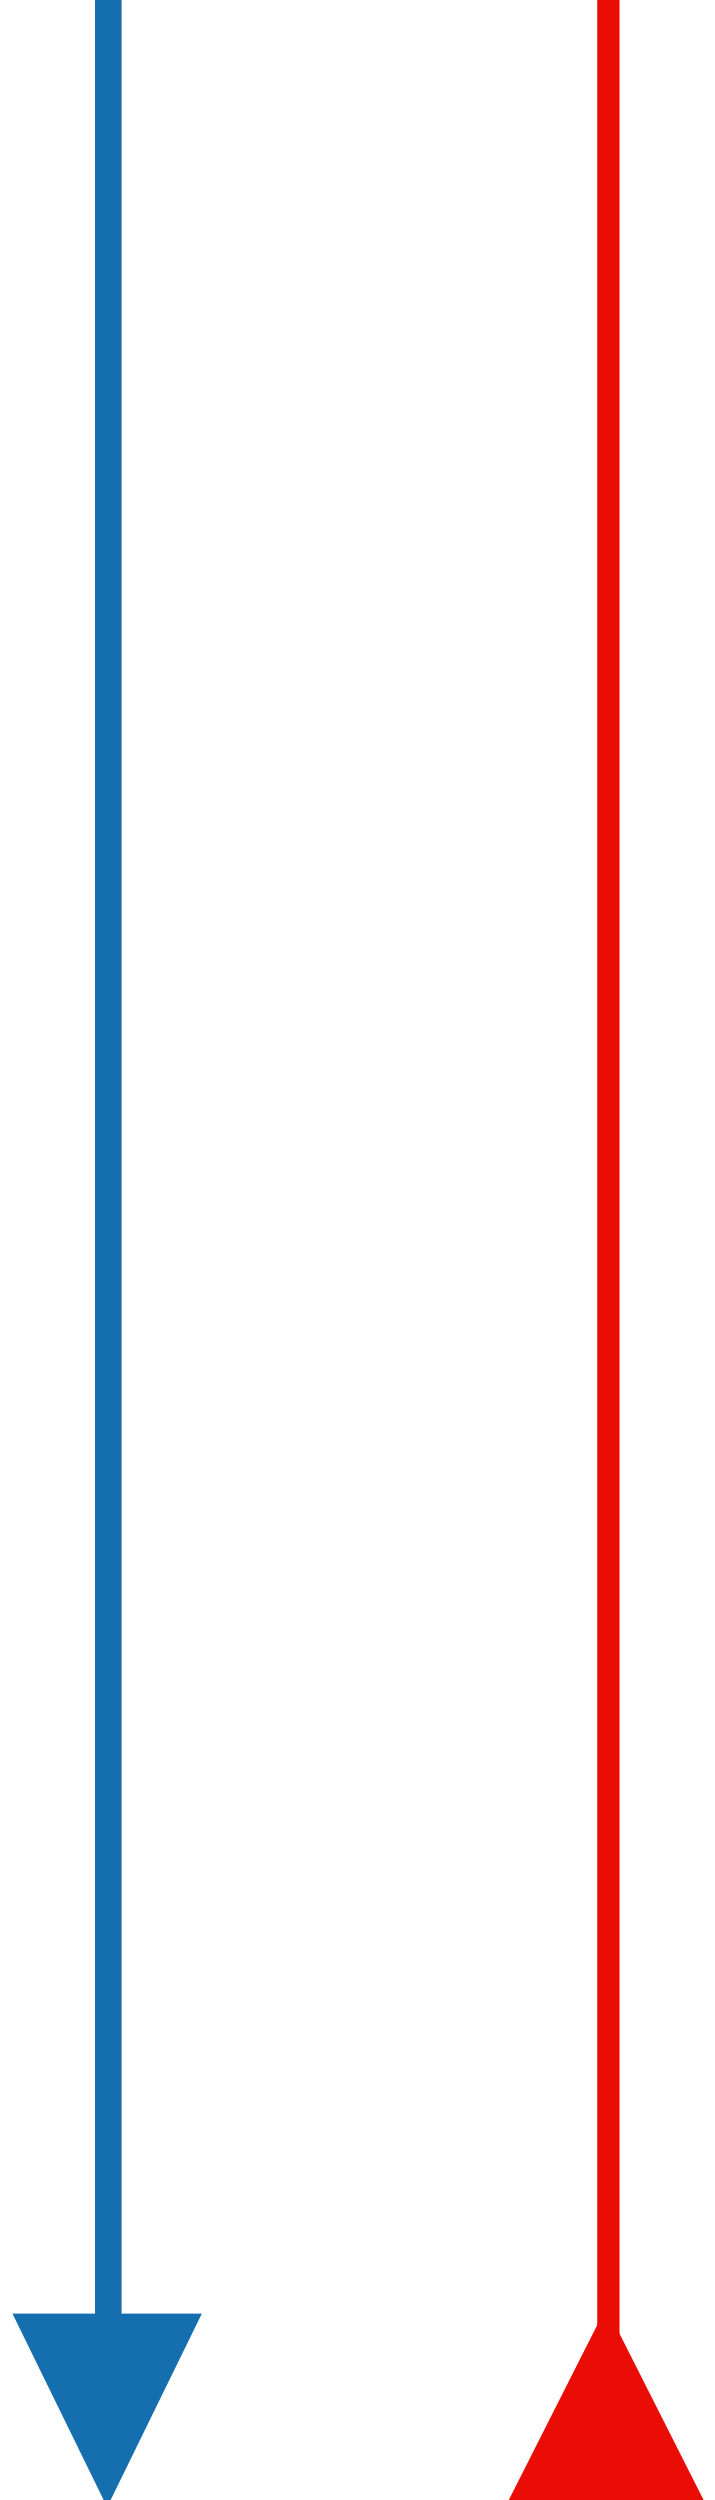
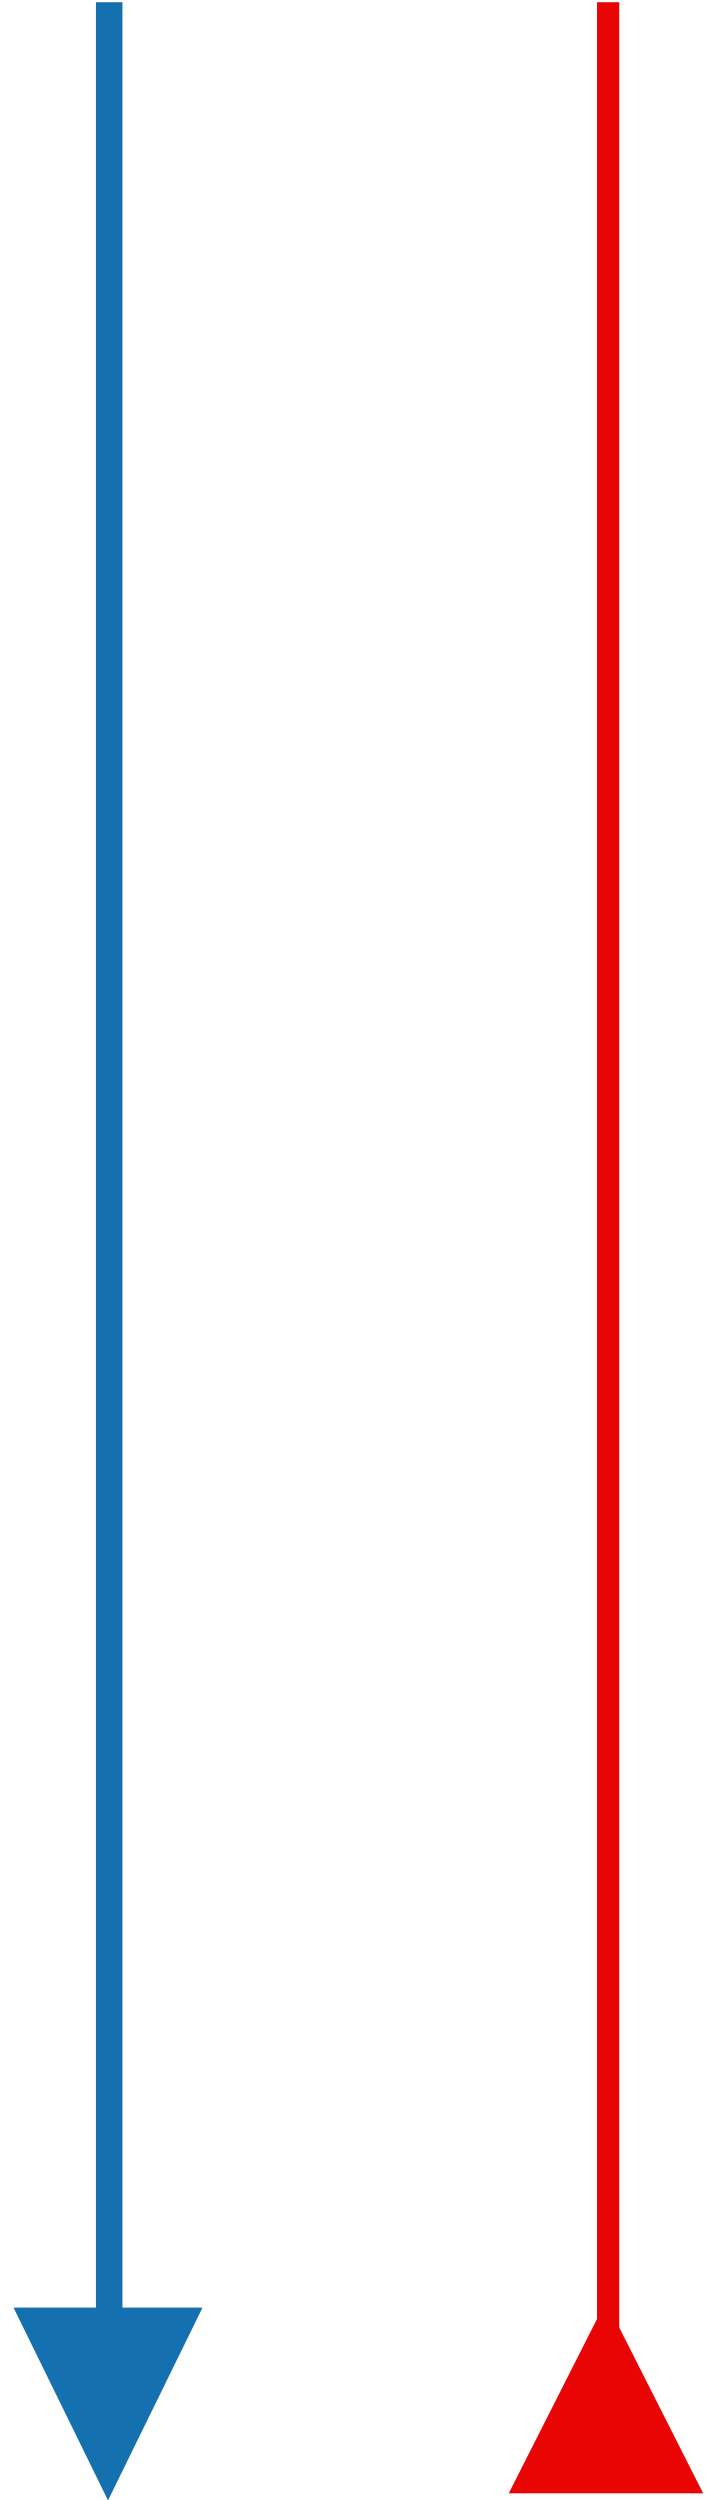
- <svg xmlns="http://www.w3.org/2000/svg" width="40" height="140" viewBox="0 0 40 140">
-   <rect x="5.322" y="0" width="1.487" height="135.481" fill="#156ead" />
-   <polygon points="6,140.399 0.696,129.562 11.304,129.562" fill="#156ead" />
-   <rect x="33.445" y="0" width="1.247" height="133.511" fill="#ea0d06" />
-   <polygon points="33.947,129.209 28.491,140 39.402,140" fill="#ea0d06" />
+ <svg xmlns="http://www.w3.org/2000/svg" width="40" height="140" viewBox="0 0 40 140" overflow="hidden">
+   <g transform="matrix(0.9982174 0 0 0.9982174 0 0.2495584)">
+     <g transform="matrix(1.003125 0 0 1.001786 0.0625 -0.125)">
+       <g transform="matrix(0.9964412 0 0 0.9964412 0 4e-06)">
+         <rect x="5.322" y="0" width="1.487" height="135.481" fill="#1570af" />
+         <polygon points="6,140.399 0.696,129.562 11.304,129.562" fill="#1570af" />
+         <rect x="33.445" y="0" width="1.247" height="133.511" fill="#e80504" />
+         <polygon points="33.947,129.209 28.491,140 39.402,140" fill="#e80504" />
+       </g>
+     </g>
+   </g>
</svg>
